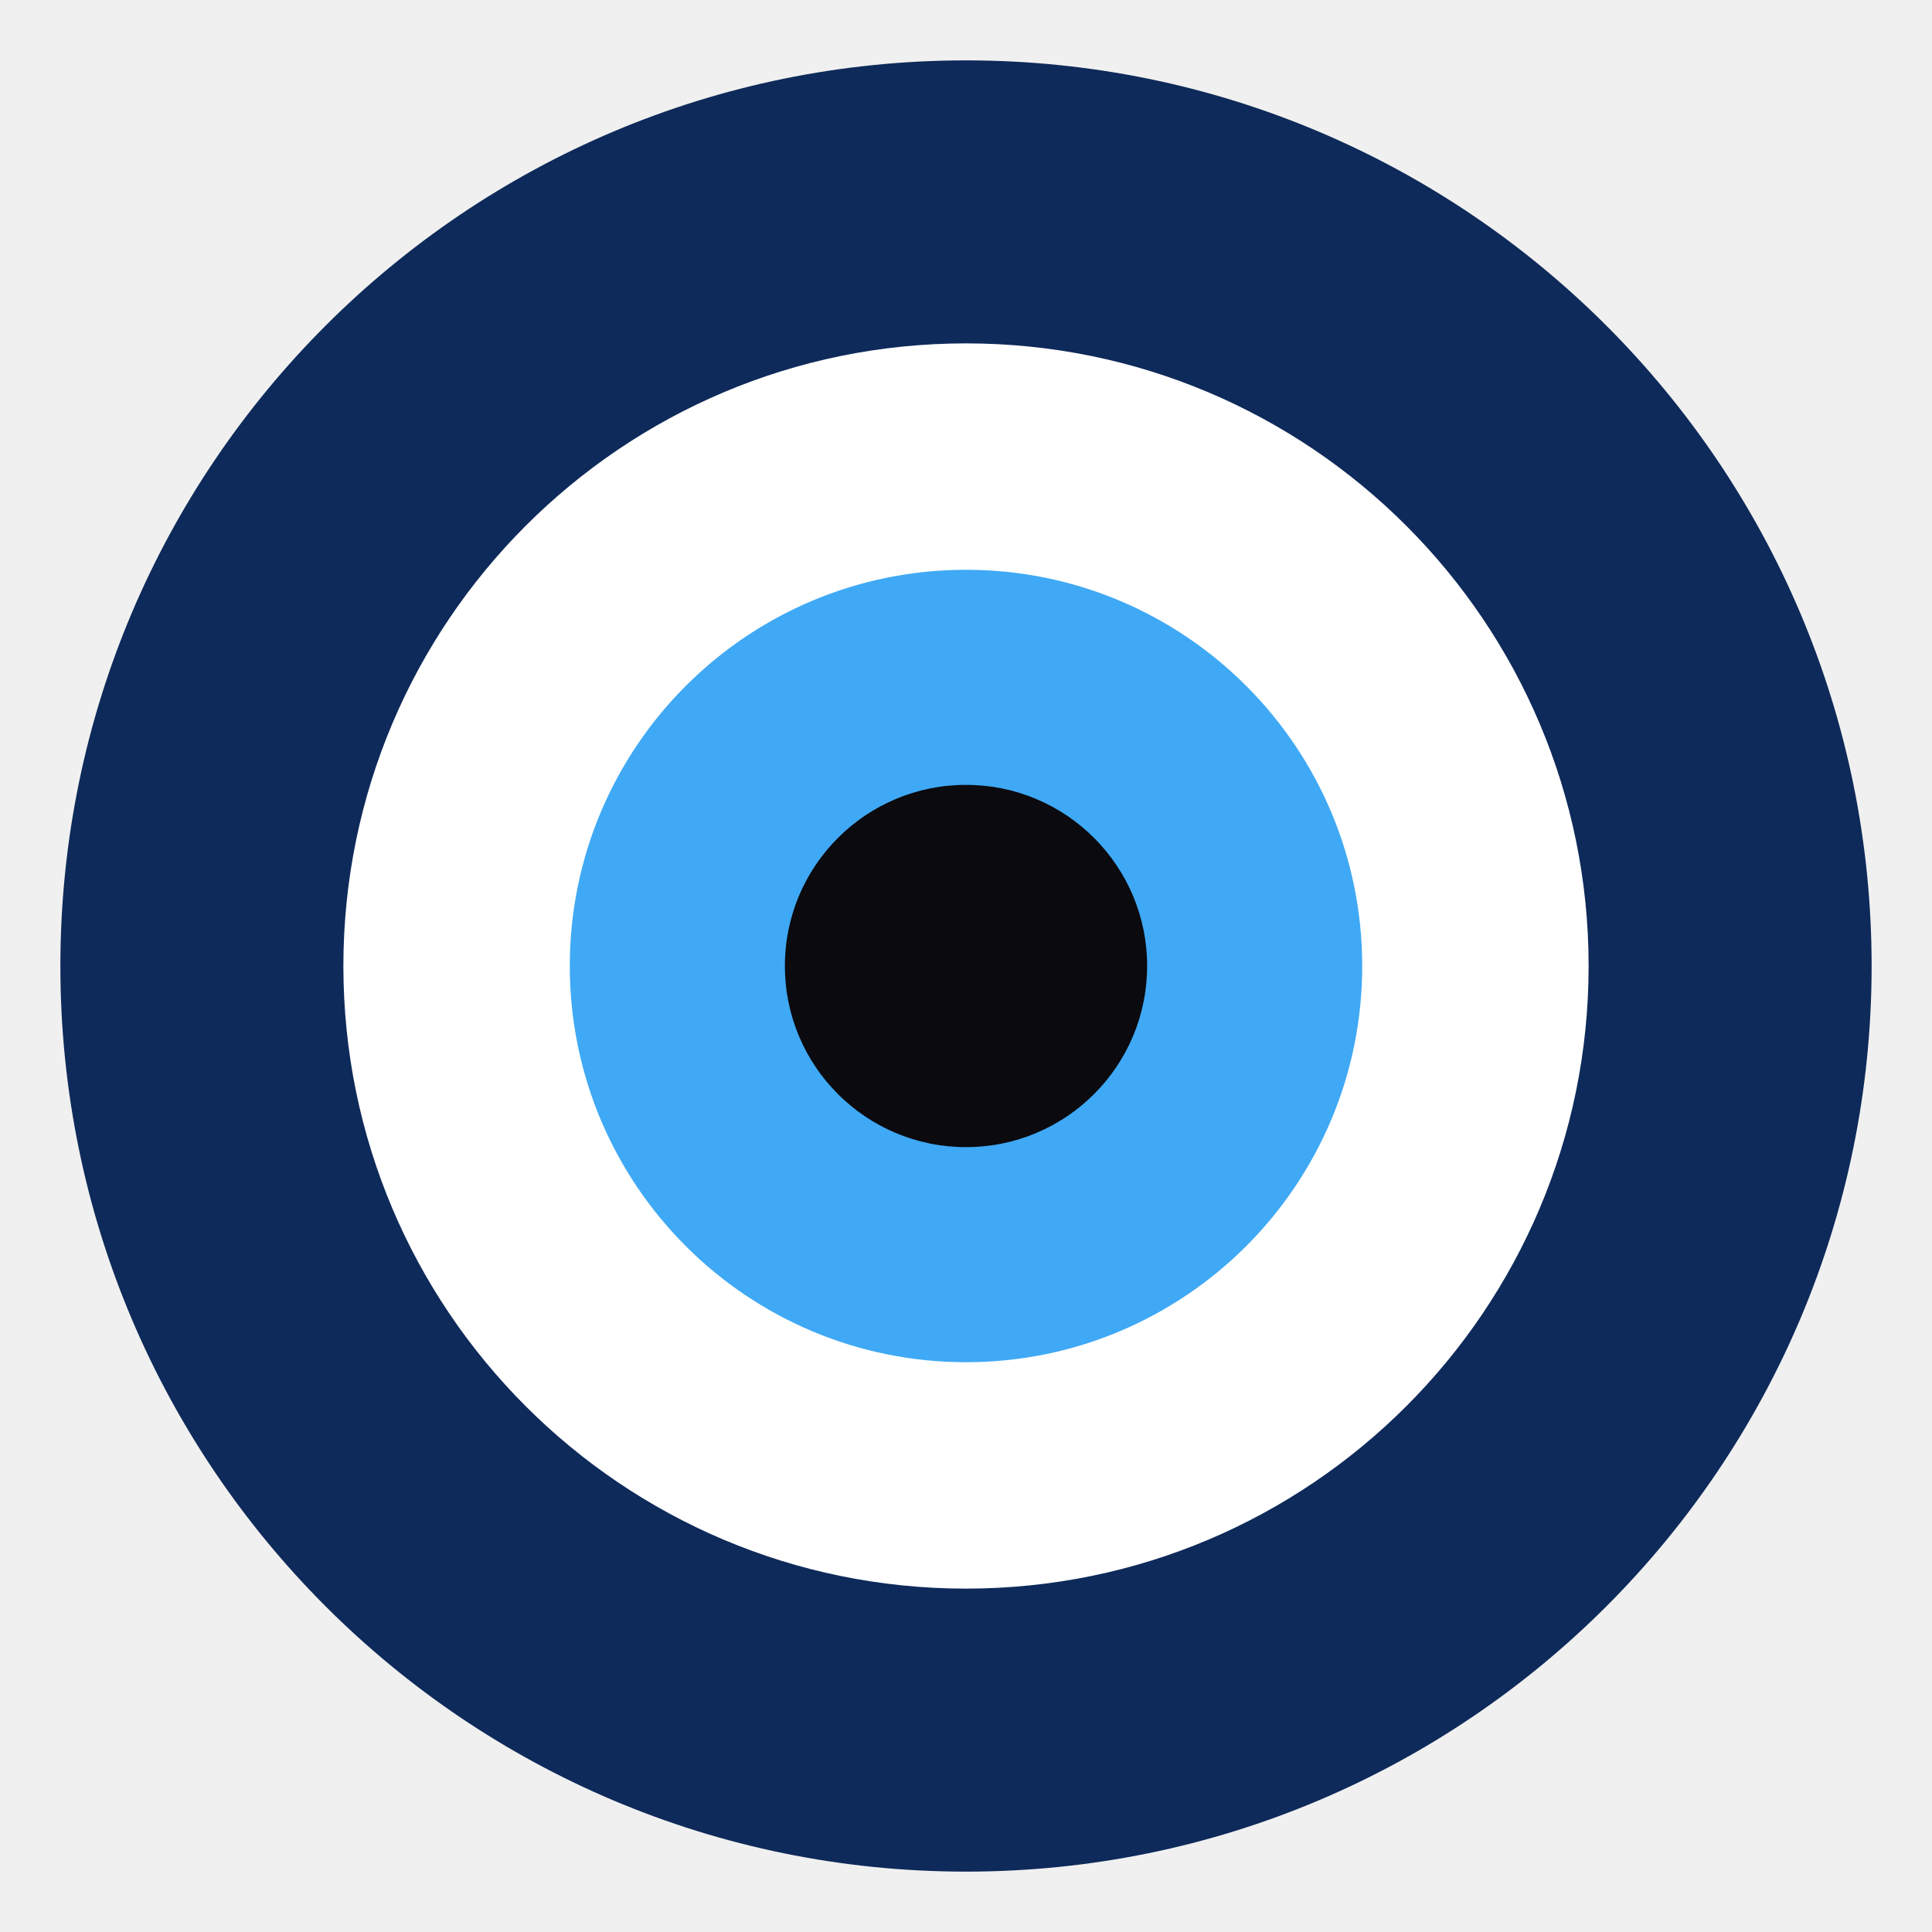
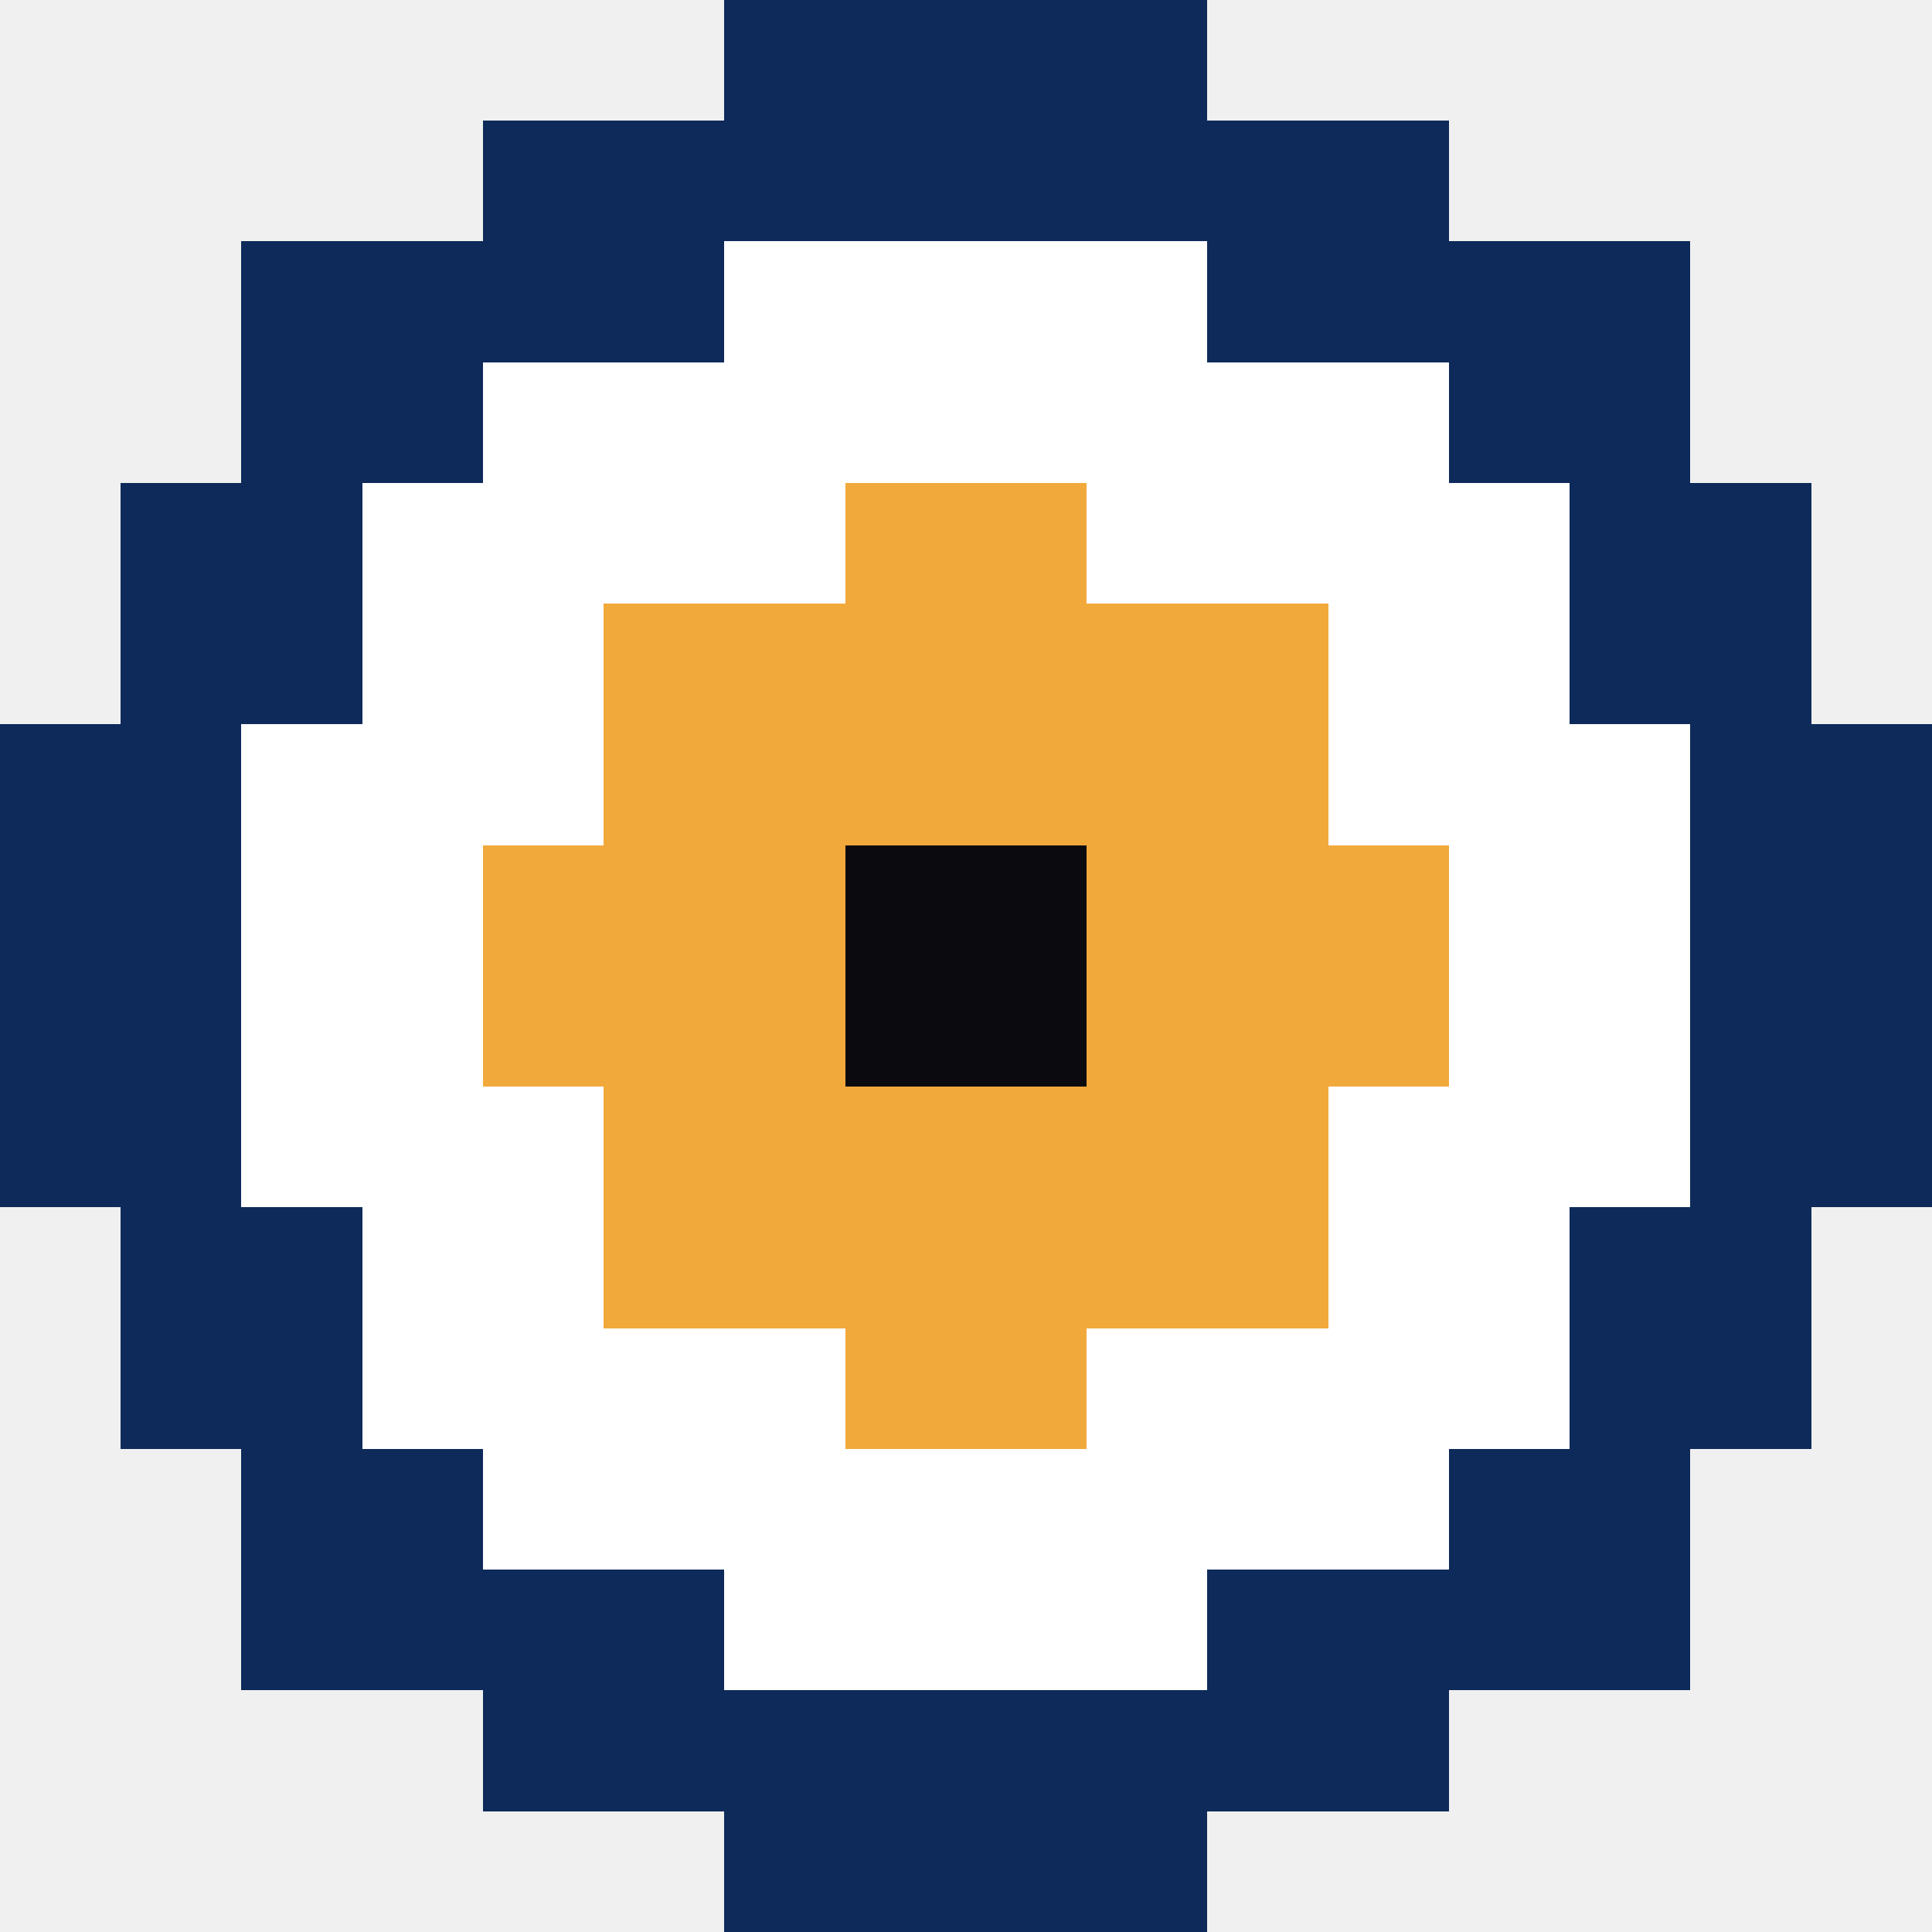
- <svg xmlns="http://www.w3.org/2000/svg" viewBox="0 0 1024 1024" role="img" aria-label="Nazar bead">
-   <circle cx="512" cy="512" r="480" fill="#0E2A5A" />
-   <circle cx="512" cy="512" r="330" fill="#FFFFFF" />
-   <circle cx="512" cy="512" r="210" fill="#3FA9F5" />
-   <circle cx="512" cy="512" r="96" fill="#0A0A0F" />
+ <svg xmlns="http://www.w3.org/2000/svg" viewBox="0 0 16 16" width="32" height="32" shape-rendering="crispEdges" role="img" aria-label="Nazar bead">
+   <rect x="6" y="0" width="4" height="1" fill="#0E2A5A" />
+   <rect x="4" y="1" width="8" height="1" fill="#0E2A5A" />
+   <rect x="2" y="2" width="4" height="1" fill="#0E2A5A" />
+   <rect x="6" y="2" width="4" height="1" fill="#FFFFFF" />
+   <rect x="10" y="2" width="4" height="1" fill="#0E2A5A" />
+   <rect x="2" y="3" width="2" height="1" fill="#0E2A5A" />
+   <rect x="4" y="3" width="8" height="1" fill="#FFFFFF" />
+   <rect x="12" y="3" width="2" height="1" fill="#0E2A5A" />
+   <rect x="1" y="4" width="2" height="1" fill="#0E2A5A" />
+   <rect x="3" y="4" width="4" height="1" fill="#FFFFFF" />
+   <rect x="7" y="4" width="2" height="1" fill="#F2A93B" />
+   <rect x="9" y="4" width="4" height="1" fill="#FFFFFF" />
+   <rect x="13" y="4" width="2" height="1" fill="#0E2A5A" />
+   <rect x="1" y="5" width="2" height="1" fill="#0E2A5A" />
+   <rect x="3" y="5" width="2" height="1" fill="#FFFFFF" />
+   <rect x="5" y="5" width="6" height="1" fill="#F2A93B" />
+   <rect x="11" y="5" width="2" height="1" fill="#FFFFFF" />
+   <rect x="13" y="5" width="2" height="1" fill="#0E2A5A" />
+   <rect x="0" y="6" width="2" height="1" fill="#0E2A5A" />
+   <rect x="2" y="6" width="3" height="1" fill="#FFFFFF" />
+   <rect x="5" y="6" width="6" height="1" fill="#F2A93B" />
+   <rect x="11" y="6" width="3" height="1" fill="#FFFFFF" />
+   <rect x="14" y="6" width="2" height="1" fill="#0E2A5A" />
+   <rect x="0" y="7" width="2" height="1" fill="#0E2A5A" />
+   <rect x="2" y="7" width="2" height="1" fill="#FFFFFF" />
+   <rect x="4" y="7" width="3" height="1" fill="#F2A93B" />
+   <rect x="7" y="7" width="2" height="1" fill="#0A0A0F" />
+   <rect x="9" y="7" width="3" height="1" fill="#F2A93B" />
+   <rect x="12" y="7" width="2" height="1" fill="#FFFFFF" />
+   <rect x="14" y="7" width="2" height="1" fill="#0E2A5A" />
+   <rect x="0" y="8" width="2" height="1" fill="#0E2A5A" />
+   <rect x="2" y="8" width="2" height="1" fill="#FFFFFF" />
+   <rect x="4" y="8" width="3" height="1" fill="#F2A93B" />
+   <rect x="7" y="8" width="2" height="1" fill="#0A0A0F" />
+   <rect x="9" y="8" width="3" height="1" fill="#F2A93B" />
+   <rect x="12" y="8" width="2" height="1" fill="#FFFFFF" />
+   <rect x="14" y="8" width="2" height="1" fill="#0E2A5A" />
+   <rect x="0" y="9" width="2" height="1" fill="#0E2A5A" />
+   <rect x="2" y="9" width="3" height="1" fill="#FFFFFF" />
+   <rect x="5" y="9" width="6" height="1" fill="#F2A93B" />
+   <rect x="11" y="9" width="3" height="1" fill="#FFFFFF" />
+   <rect x="14" y="9" width="2" height="1" fill="#0E2A5A" />
+   <rect x="1" y="10" width="2" height="1" fill="#0E2A5A" />
+   <rect x="3" y="10" width="2" height="1" fill="#FFFFFF" />
+   <rect x="5" y="10" width="6" height="1" fill="#F2A93B" />
+   <rect x="11" y="10" width="2" height="1" fill="#FFFFFF" />
+   <rect x="13" y="10" width="2" height="1" fill="#0E2A5A" />
+   <rect x="1" y="11" width="2" height="1" fill="#0E2A5A" />
+   <rect x="3" y="11" width="4" height="1" fill="#FFFFFF" />
+   <rect x="7" y="11" width="2" height="1" fill="#F2A93B" />
+   <rect x="9" y="11" width="4" height="1" fill="#FFFFFF" />
+   <rect x="13" y="11" width="2" height="1" fill="#0E2A5A" />
+   <rect x="2" y="12" width="2" height="1" fill="#0E2A5A" />
+   <rect x="4" y="12" width="8" height="1" fill="#FFFFFF" />
+   <rect x="12" y="12" width="2" height="1" fill="#0E2A5A" />
+   <rect x="2" y="13" width="4" height="1" fill="#0E2A5A" />
+   <rect x="6" y="13" width="4" height="1" fill="#FFFFFF" />
+   <rect x="10" y="13" width="4" height="1" fill="#0E2A5A" />
+   <rect x="4" y="14" width="8" height="1" fill="#0E2A5A" />
+   <rect x="6" y="15" width="4" height="1" fill="#0E2A5A" />
</svg>
